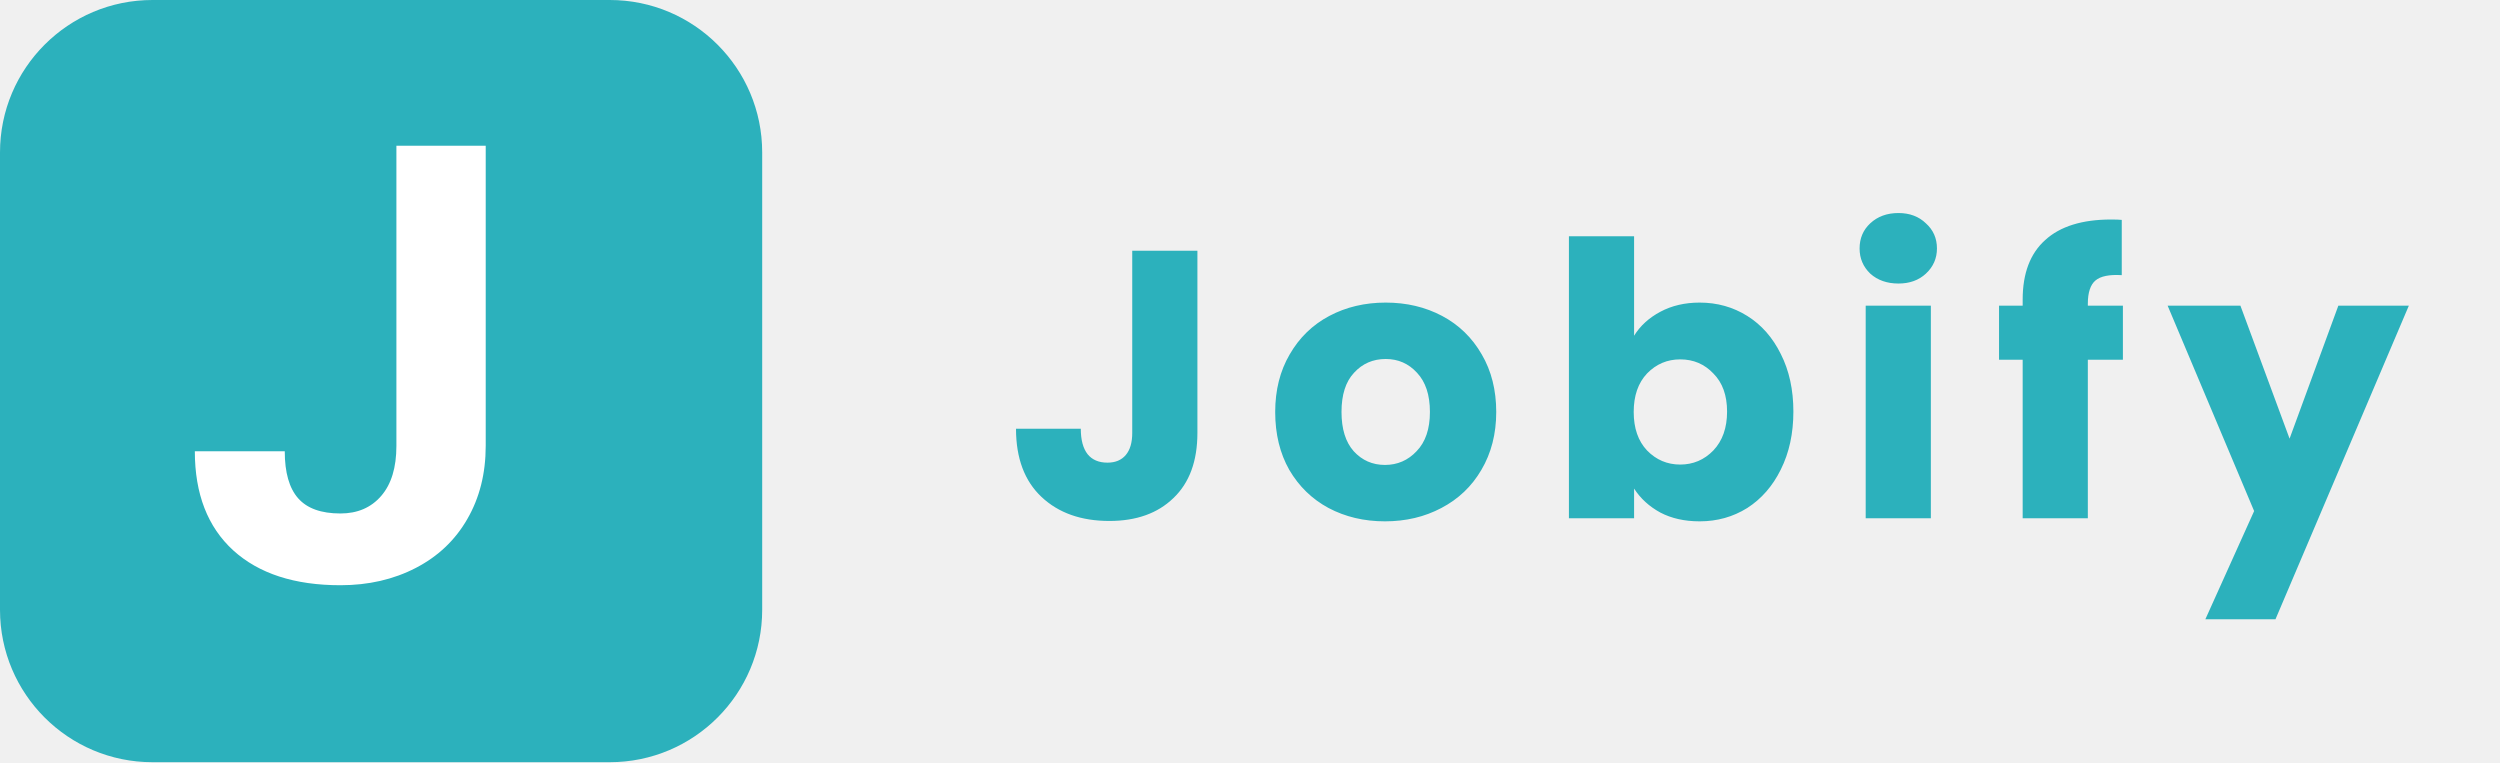
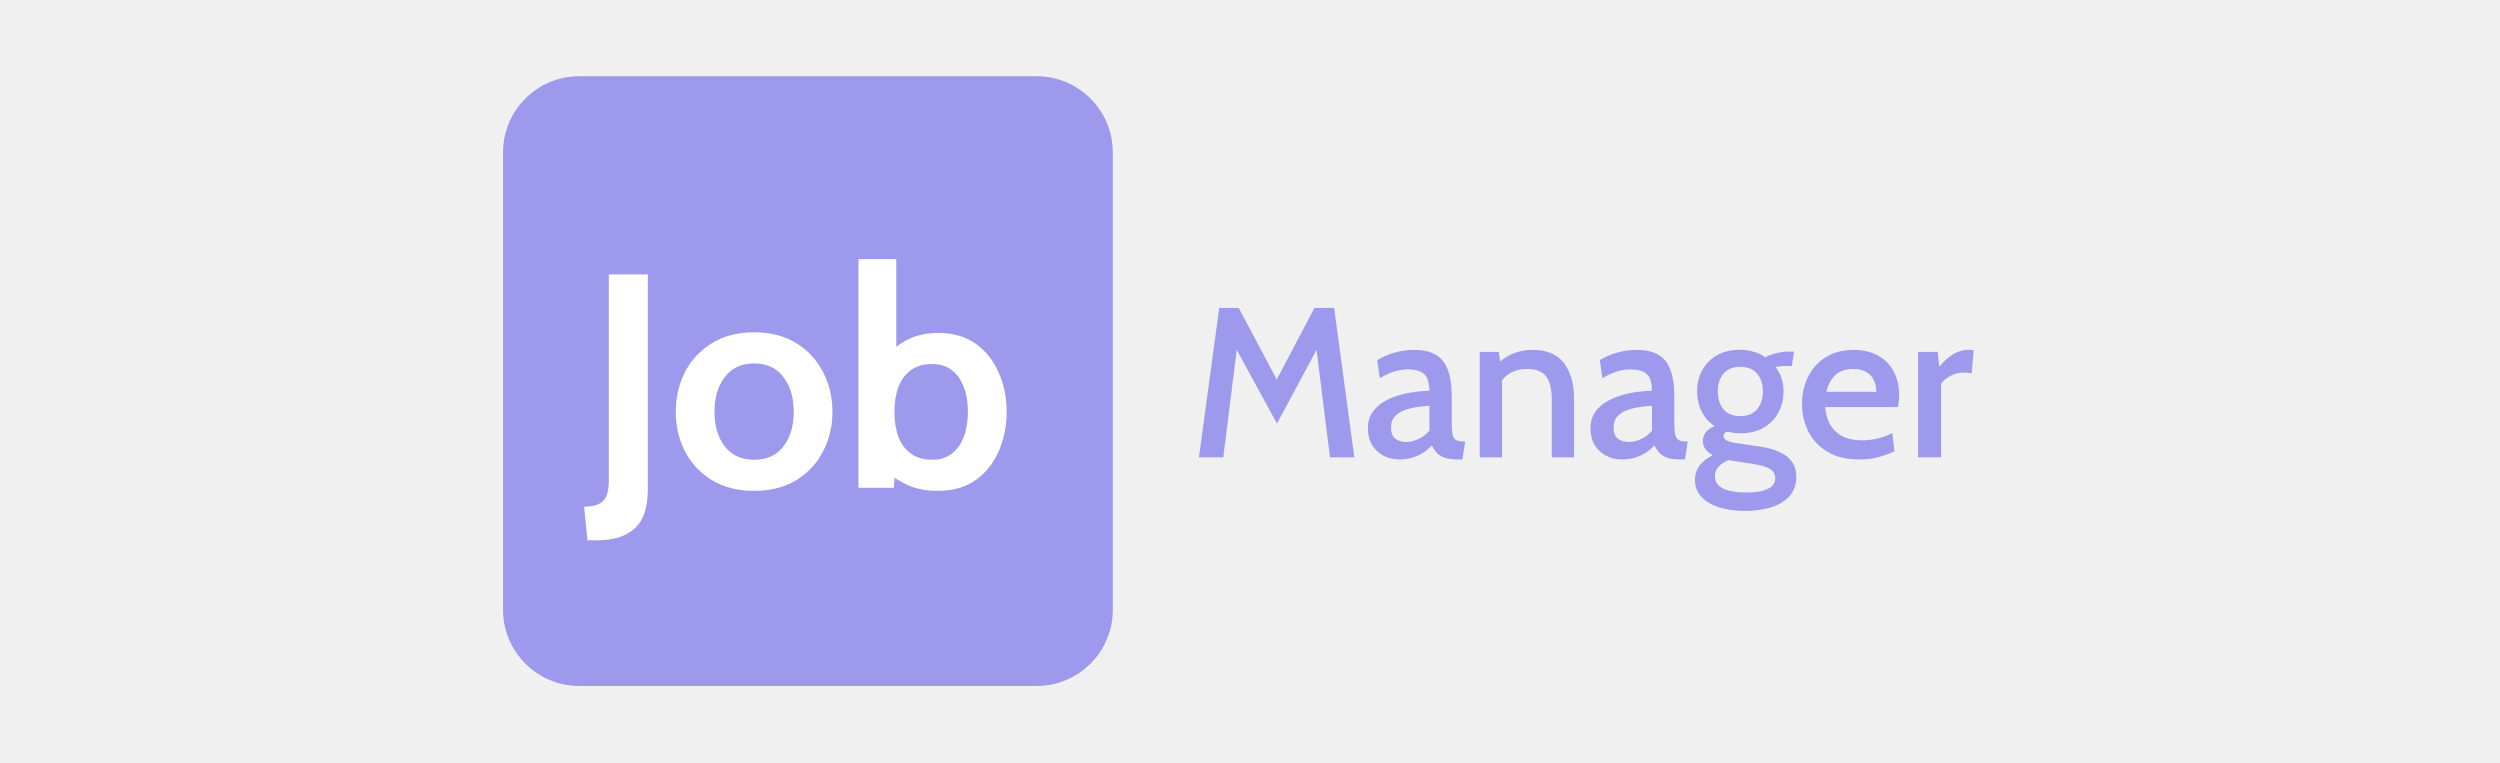
<svg xmlns="http://www.w3.org/2000/svg" width="164" height="50" viewBox="0 0 164 50" fill="none">
-   <path d="M78.55 16.45V28.4C78.55 30.25 78.025 31.675 76.975 32.675C75.942 33.675 74.542 34.175 72.775 34.175C70.925 34.175 69.442 33.65 68.325 32.6C67.208 31.55 66.65 30.058 66.65 28.125H70.9C70.9 28.858 71.05 29.417 71.35 29.8C71.65 30.167 72.083 30.35 72.65 30.35C73.167 30.35 73.567 30.183 73.85 29.85C74.133 29.517 74.275 29.033 74.275 28.4V16.45H78.55ZM90.853 34.2C89.487 34.2 88.253 33.908 87.153 33.325C86.07 32.742 85.212 31.908 84.578 30.825C83.962 29.742 83.653 28.475 83.653 27.025C83.653 25.592 83.97 24.333 84.603 23.25C85.237 22.15 86.103 21.308 87.203 20.725C88.303 20.142 89.537 19.85 90.903 19.85C92.27 19.85 93.503 20.142 94.603 20.725C95.703 21.308 96.57 22.15 97.203 23.25C97.837 24.333 98.153 25.592 98.153 27.025C98.153 28.458 97.828 29.725 97.178 30.825C96.545 31.908 95.67 32.742 94.553 33.325C93.453 33.908 92.22 34.2 90.853 34.2ZM90.853 30.5C91.67 30.5 92.362 30.2 92.928 29.6C93.511 29 93.803 28.142 93.803 27.025C93.803 25.908 93.52 25.05 92.953 24.45C92.403 23.85 91.72 23.55 90.903 23.55C90.07 23.55 89.378 23.85 88.828 24.45C88.278 25.033 88.003 25.892 88.003 27.025C88.003 28.142 88.27 29 88.803 29.6C89.353 30.2 90.037 30.5 90.853 30.5ZM107.196 22.025C107.596 21.375 108.171 20.85 108.921 20.45C109.671 20.05 110.529 19.85 111.496 19.85C112.646 19.85 113.688 20.142 114.621 20.725C115.554 21.308 116.288 22.142 116.821 23.225C117.371 24.308 117.646 25.567 117.646 27C117.646 28.433 117.371 29.7 116.821 30.8C116.288 31.883 115.554 32.725 114.621 33.325C113.688 33.908 112.646 34.2 111.496 34.2C110.513 34.2 109.654 34.008 108.921 33.625C108.188 33.225 107.613 32.7 107.196 32.05V34H102.921V15.5H107.196V22.025ZM113.296 27C113.296 25.933 112.996 25.1 112.396 24.5C111.813 23.883 111.088 23.575 110.221 23.575C109.371 23.575 108.646 23.883 108.046 24.5C107.463 25.117 107.171 25.958 107.171 27.025C107.171 28.092 107.463 28.933 108.046 29.55C108.646 30.167 109.371 30.475 110.221 30.475C111.071 30.475 111.796 30.167 112.396 29.55C112.996 28.917 113.296 28.067 113.296 27ZM124.539 18.6C123.789 18.6 123.172 18.383 122.689 17.95C122.222 17.5 121.989 16.95 121.989 16.3C121.989 15.633 122.222 15.083 122.689 14.65C123.172 14.2 123.789 13.975 124.539 13.975C125.272 13.975 125.872 14.2 126.339 14.65C126.822 15.083 127.064 15.633 127.064 16.3C127.064 16.95 126.822 17.5 126.339 17.95C125.872 18.383 125.272 18.6 124.539 18.6ZM126.664 20.05V34H122.389V20.05H126.664ZM139.262 23.6H136.962V34H132.687V23.6H131.137V20.05H132.687V19.65C132.687 17.933 133.179 16.633 134.162 15.75C135.145 14.85 136.587 14.4 138.487 14.4C138.804 14.4 139.037 14.408 139.187 14.425V18.05C138.37 18 137.795 18.117 137.462 18.4C137.129 18.683 136.962 19.192 136.962 19.925V20.05H139.262V23.6ZM158.021 20.05L149.271 40.625H144.671L147.871 33.525L142.196 20.05H146.971L150.196 28.775L153.396 20.05H158.021Z" fill="#2CB1BC" />
-   <rect width="50" height="50" rx="10" fill="#2CB1BC" />
-   <path d="M26.004 9.562H31.863V29.25C31.863 31.06 31.46 32.661 30.652 34.055C29.858 35.435 28.732 36.503 27.273 37.258C25.815 38.013 24.168 38.391 22.332 38.391C19.324 38.391 16.98 37.629 15.301 36.105C13.621 34.569 12.781 32.401 12.781 29.602H18.68C18.68 30.995 18.973 32.023 19.559 32.688C20.145 33.352 21.069 33.684 22.332 33.684C23.452 33.684 24.344 33.3 25.008 32.531C25.672 31.763 26.004 30.669 26.004 29.25V9.562Z" fill="white" />
+   <rect x="33" y="5" width="40" height="40" rx="5" fill="#9D9AED" />
+   <path d="M38.538 35.44L38.318 33.24C38.892 33.24 39.305 33.117 39.558 32.87C39.812 32.63 39.938 32.18 39.938 31.52V18H42.498V32.08C42.498 33.3 42.208 34.163 41.628 34.67C41.048 35.183 40.258 35.44 39.258 35.44H38.538ZM49.469 32.2C48.383 32.2 47.456 31.963 46.69 31.49C45.923 31.017 45.336 30.387 44.929 29.6C44.529 28.813 44.33 27.953 44.33 27.02C44.33 26.08 44.529 25.213 44.929 24.42C45.336 23.627 45.923 22.993 46.69 22.52C47.456 22.04 48.383 21.8 49.469 21.8C50.556 21.8 51.483 22.04 52.249 22.52C53.016 22.993 53.599 23.627 53.999 24.42C54.406 25.213 54.609 26.08 54.609 27.02C54.609 27.953 54.406 28.813 53.999 29.6C53.599 30.387 53.016 31.017 52.249 31.49C51.483 31.963 50.556 32.2 49.469 32.2ZM49.469 30.16C50.303 30.16 50.943 29.87 51.389 29.29C51.843 28.703 52.069 27.947 52.069 27.02C52.069 26.08 51.843 25.317 51.389 24.73C50.943 24.137 50.303 23.84 49.469 23.84C48.643 23.84 48.003 24.137 47.55 24.73C47.096 25.317 46.87 26.08 46.87 27.02C46.87 27.947 47.096 28.703 47.55 29.29C48.003 29.87 48.643 30.16 49.469 30.16ZM61.536 32.2C60.776 32.2 60.119 32.077 59.566 31.83C59.012 31.583 58.496 31.247 58.016 30.82L58.756 30.3L58.636 32H56.316V17H58.796V23.66L58.196 23.28C58.636 22.827 59.126 22.473 59.666 22.22C60.212 21.967 60.836 21.84 61.536 21.84C62.516 21.84 63.339 22.077 64.006 22.55C64.672 23.023 65.176 23.653 65.516 24.44C65.862 25.227 66.036 26.087 66.036 27.02C66.036 27.953 65.862 28.813 65.516 29.6C65.176 30.387 64.672 31.017 64.006 31.49C63.339 31.963 62.516 32.2 61.536 32.2ZM61.176 30.16C61.669 30.16 62.089 30.027 62.436 29.76C62.782 29.493 63.046 29.127 63.226 28.66C63.406 28.187 63.496 27.64 63.496 27.02C63.496 26.4 63.406 25.857 63.226 25.39C63.046 24.917 62.782 24.547 62.436 24.28C62.089 24.013 61.669 23.88 61.176 23.88C60.596 23.88 60.122 24.013 59.756 24.28C59.389 24.547 59.116 24.917 58.936 25.39C58.762 25.857 58.676 26.4 58.676 27.02C58.676 27.64 58.762 28.187 58.936 28.66C59.116 29.127 59.389 29.493 59.756 29.76C60.122 30.027 60.596 30.16 61.176 30.16Z" fill="white" />
+   <path d="M78.651 30L79.981 20.2H81.262L83.754 24.89L86.232 20.2H87.52L88.843 30H87.247L86.281 22.272L86.687 22.349L83.768 27.788L80.807 22.356L81.213 22.279L80.247 30H78.651ZM91.81 30.14C91.409 30.14 91.052 30.056 90.739 29.888C90.426 29.715 90.179 29.477 89.997 29.174C89.82 28.871 89.731 28.514 89.731 28.103C89.731 27.711 89.82 27.377 89.997 27.102C90.174 26.822 90.41 26.589 90.704 26.402C90.998 26.215 91.32 26.068 91.67 25.961C92.025 25.849 92.384 25.767 92.748 25.716C93.112 25.665 93.45 25.637 93.763 25.632C93.758 25.086 93.642 24.717 93.413 24.526C93.184 24.33 92.837 24.232 92.37 24.232C92.09 24.232 91.803 24.274 91.509 24.358C91.215 24.437 90.884 24.589 90.515 24.813L90.347 23.623C90.683 23.418 91.059 23.254 91.474 23.133C91.889 23.012 92.319 22.951 92.762 22.951C93.317 22.951 93.777 23.049 94.141 23.245C94.505 23.441 94.778 23.765 94.96 24.218C95.142 24.671 95.233 25.277 95.233 26.038V27.648C95.233 27.984 95.247 28.248 95.275 28.439C95.308 28.626 95.375 28.759 95.478 28.838C95.581 28.917 95.737 28.957 95.947 28.957H96.115L95.933 30.14H95.611C95.266 30.14 94.986 30.103 94.771 30.028C94.561 29.953 94.391 29.848 94.26 29.713C94.129 29.573 94.02 29.407 93.931 29.216C93.684 29.496 93.376 29.72 93.007 29.888C92.643 30.056 92.244 30.14 91.81 30.14ZM92.258 28.992C92.519 28.992 92.788 28.927 93.063 28.796C93.343 28.665 93.579 28.483 93.77 28.25V26.626C93.247 26.649 92.797 26.712 92.419 26.815C92.046 26.913 91.756 27.062 91.551 27.263C91.35 27.464 91.25 27.72 91.25 28.033C91.25 28.369 91.339 28.614 91.516 28.768C91.693 28.917 91.941 28.992 92.258 28.992ZM97.071 30V23.084H98.324L98.499 24.393L98.051 24.043C98.429 23.651 98.824 23.371 99.234 23.203C99.645 23.035 100.074 22.951 100.522 22.951C101.479 22.951 102.174 23.245 102.608 23.833C103.042 24.416 103.259 25.193 103.259 26.164V30H101.796V26.227C101.796 25.532 101.673 25.021 101.425 24.694C101.178 24.367 100.76 24.204 100.172 24.204C99.738 24.204 99.356 24.304 99.024 24.505C98.698 24.701 98.46 24.995 98.31 25.387L98.534 24.582V30H97.071ZM106.412 30.14C106.01 30.14 105.653 30.056 105.341 29.888C105.028 29.715 104.781 29.477 104.599 29.174C104.421 28.871 104.333 28.514 104.333 28.103C104.333 27.711 104.421 27.377 104.599 27.102C104.776 26.822 105.012 26.589 105.306 26.402C105.6 26.215 105.922 26.068 106.272 25.961C106.626 25.849 106.986 25.767 107.35 25.716C107.714 25.665 108.052 25.637 108.365 25.632C108.36 25.086 108.243 24.717 108.015 24.526C107.786 24.33 107.438 24.232 106.972 24.232C106.692 24.232 106.405 24.274 106.111 24.358C105.817 24.437 105.485 24.589 105.117 24.813L104.949 23.623C105.285 23.418 105.66 23.254 106.076 23.133C106.491 23.012 106.92 22.951 107.364 22.951C107.919 22.951 108.379 23.049 108.743 23.245C109.107 23.441 109.38 23.765 109.562 24.218C109.744 24.671 109.835 25.277 109.835 26.038V27.648C109.835 27.984 109.849 28.248 109.877 28.439C109.909 28.626 109.977 28.759 110.08 28.838C110.182 28.917 110.339 28.957 110.549 28.957H110.717L110.535 30.14H110.213C109.867 30.14 109.587 30.103 109.373 30.028C109.163 29.953 108.992 29.848 108.862 29.713C108.731 29.573 108.621 29.407 108.533 29.216C108.285 29.496 107.977 29.72 107.609 29.888C107.245 30.056 106.846 30.14 106.412 30.14ZM106.86 28.992C107.121 28.992 107.389 28.927 107.665 28.796C107.945 28.665 108.18 28.483 108.372 28.25V26.626C107.849 26.649 107.399 26.712 107.021 26.815C106.647 26.913 106.358 27.062 106.153 27.263C105.952 27.464 105.852 27.72 105.852 28.033C105.852 28.369 105.94 28.614 106.118 28.768C106.295 28.917 106.542 28.992 106.86 28.992ZM114.445 33.514C113.81 33.514 113.248 33.435 112.758 33.276C112.268 33.117 111.883 32.886 111.603 32.583C111.328 32.284 111.19 31.918 111.19 31.484C111.19 31.12 111.293 30.803 111.498 30.532C111.703 30.266 111.99 30.042 112.359 29.86C112.154 29.748 111.993 29.615 111.876 29.461C111.764 29.302 111.708 29.127 111.708 28.936C111.708 28.721 111.771 28.53 111.897 28.362C112.028 28.194 112.221 28.056 112.478 27.949C112.105 27.706 111.82 27.384 111.624 26.983C111.428 26.582 111.33 26.141 111.33 25.66C111.33 25.161 111.44 24.706 111.659 24.295C111.883 23.88 112.205 23.551 112.625 23.308C113.05 23.065 113.563 22.944 114.165 22.944C114.482 22.944 114.779 22.988 115.054 23.077C115.334 23.161 115.586 23.28 115.81 23.434C115.992 23.331 116.221 23.245 116.496 23.175C116.776 23.1 117.086 23.063 117.427 23.063C117.474 23.063 117.518 23.063 117.56 23.063C117.602 23.063 117.644 23.063 117.686 23.063L117.546 24.008C117.471 24.008 117.397 24.008 117.322 24.008C117.247 24.008 117.173 24.008 117.098 24.008C117.051 24.008 116.965 24.013 116.839 24.022C116.713 24.031 116.592 24.048 116.475 24.071C116.648 24.295 116.778 24.542 116.867 24.813C116.956 25.084 117 25.366 117 25.66C117 26.178 116.888 26.645 116.664 27.06C116.445 27.475 116.123 27.807 115.698 28.054C115.278 28.301 114.767 28.425 114.165 28.425C114.016 28.425 113.869 28.416 113.724 28.397C113.584 28.374 113.449 28.346 113.318 28.313C113.15 28.369 113.066 28.469 113.066 28.614C113.066 28.726 113.134 28.819 113.269 28.894C113.404 28.964 113.619 29.022 113.913 29.069L115.481 29.3C116.228 29.412 116.806 29.627 117.217 29.944C117.632 30.261 117.84 30.714 117.84 31.302C117.84 31.773 117.702 32.172 117.427 32.499C117.156 32.83 116.767 33.082 116.258 33.255C115.749 33.428 115.145 33.514 114.445 33.514ZM114.543 32.31C115.164 32.31 115.637 32.231 115.964 32.072C116.291 31.918 116.454 31.685 116.454 31.372C116.454 31.111 116.347 30.912 116.132 30.777C115.917 30.642 115.595 30.537 115.166 30.462L113.388 30.182C113.145 30.285 112.935 30.422 112.758 30.595C112.585 30.772 112.499 30.987 112.499 31.239C112.499 31.608 112.681 31.878 113.045 32.051C113.414 32.224 113.913 32.31 114.543 32.31ZM114.165 27.298C114.65 27.298 115.017 27.149 115.264 26.85C115.516 26.547 115.642 26.152 115.642 25.667C115.642 25.191 115.516 24.806 115.264 24.512C115.017 24.213 114.65 24.064 114.165 24.064C113.68 24.064 113.311 24.213 113.059 24.512C112.812 24.806 112.688 25.191 112.688 25.667C112.688 26.152 112.812 26.547 113.059 26.85C113.311 27.149 113.68 27.298 114.165 27.298ZM121.964 30.14C121.138 30.14 120.447 29.974 119.892 29.643C119.336 29.307 118.916 28.864 118.632 28.313C118.352 27.758 118.212 27.151 118.212 26.493C118.212 25.854 118.342 25.266 118.604 24.729C118.87 24.192 119.255 23.763 119.759 23.441C120.267 23.114 120.881 22.951 121.6 22.951C122.211 22.951 122.741 23.075 123.189 23.322C123.637 23.569 123.98 23.915 124.218 24.358C124.46 24.801 124.582 25.319 124.582 25.912C124.582 26.033 124.575 26.159 124.561 26.29C124.551 26.421 124.533 26.558 124.505 26.703H119.724C119.784 27.249 119.929 27.683 120.158 28.005C120.386 28.322 120.671 28.549 121.012 28.684C121.352 28.819 121.721 28.887 122.118 28.887C122.472 28.887 122.822 28.847 123.168 28.768C123.513 28.684 123.837 28.565 124.141 28.411L124.274 29.608C124.008 29.734 123.681 29.855 123.294 29.972C122.906 30.084 122.463 30.14 121.964 30.14ZM119.808 25.702H123.084C123.084 25.427 123.032 25.177 122.93 24.953C122.827 24.724 122.664 24.542 122.44 24.407C122.22 24.272 121.936 24.204 121.586 24.204C121.072 24.204 120.673 24.339 120.389 24.61C120.109 24.881 119.915 25.245 119.808 25.702ZM125.823 30V23.084H127.111L127.216 24.05C127.496 23.714 127.795 23.446 128.112 23.245C128.434 23.044 128.782 22.944 129.155 22.944C129.267 22.944 129.372 22.956 129.47 22.979L129.344 24.498C129.265 24.479 129.183 24.465 129.099 24.456C129.02 24.447 128.936 24.442 128.847 24.442C128.511 24.442 128.203 24.519 127.923 24.673C127.648 24.822 127.452 24.993 127.335 25.184V30H125.823Z" fill="#9D9AED" />
</svg>
